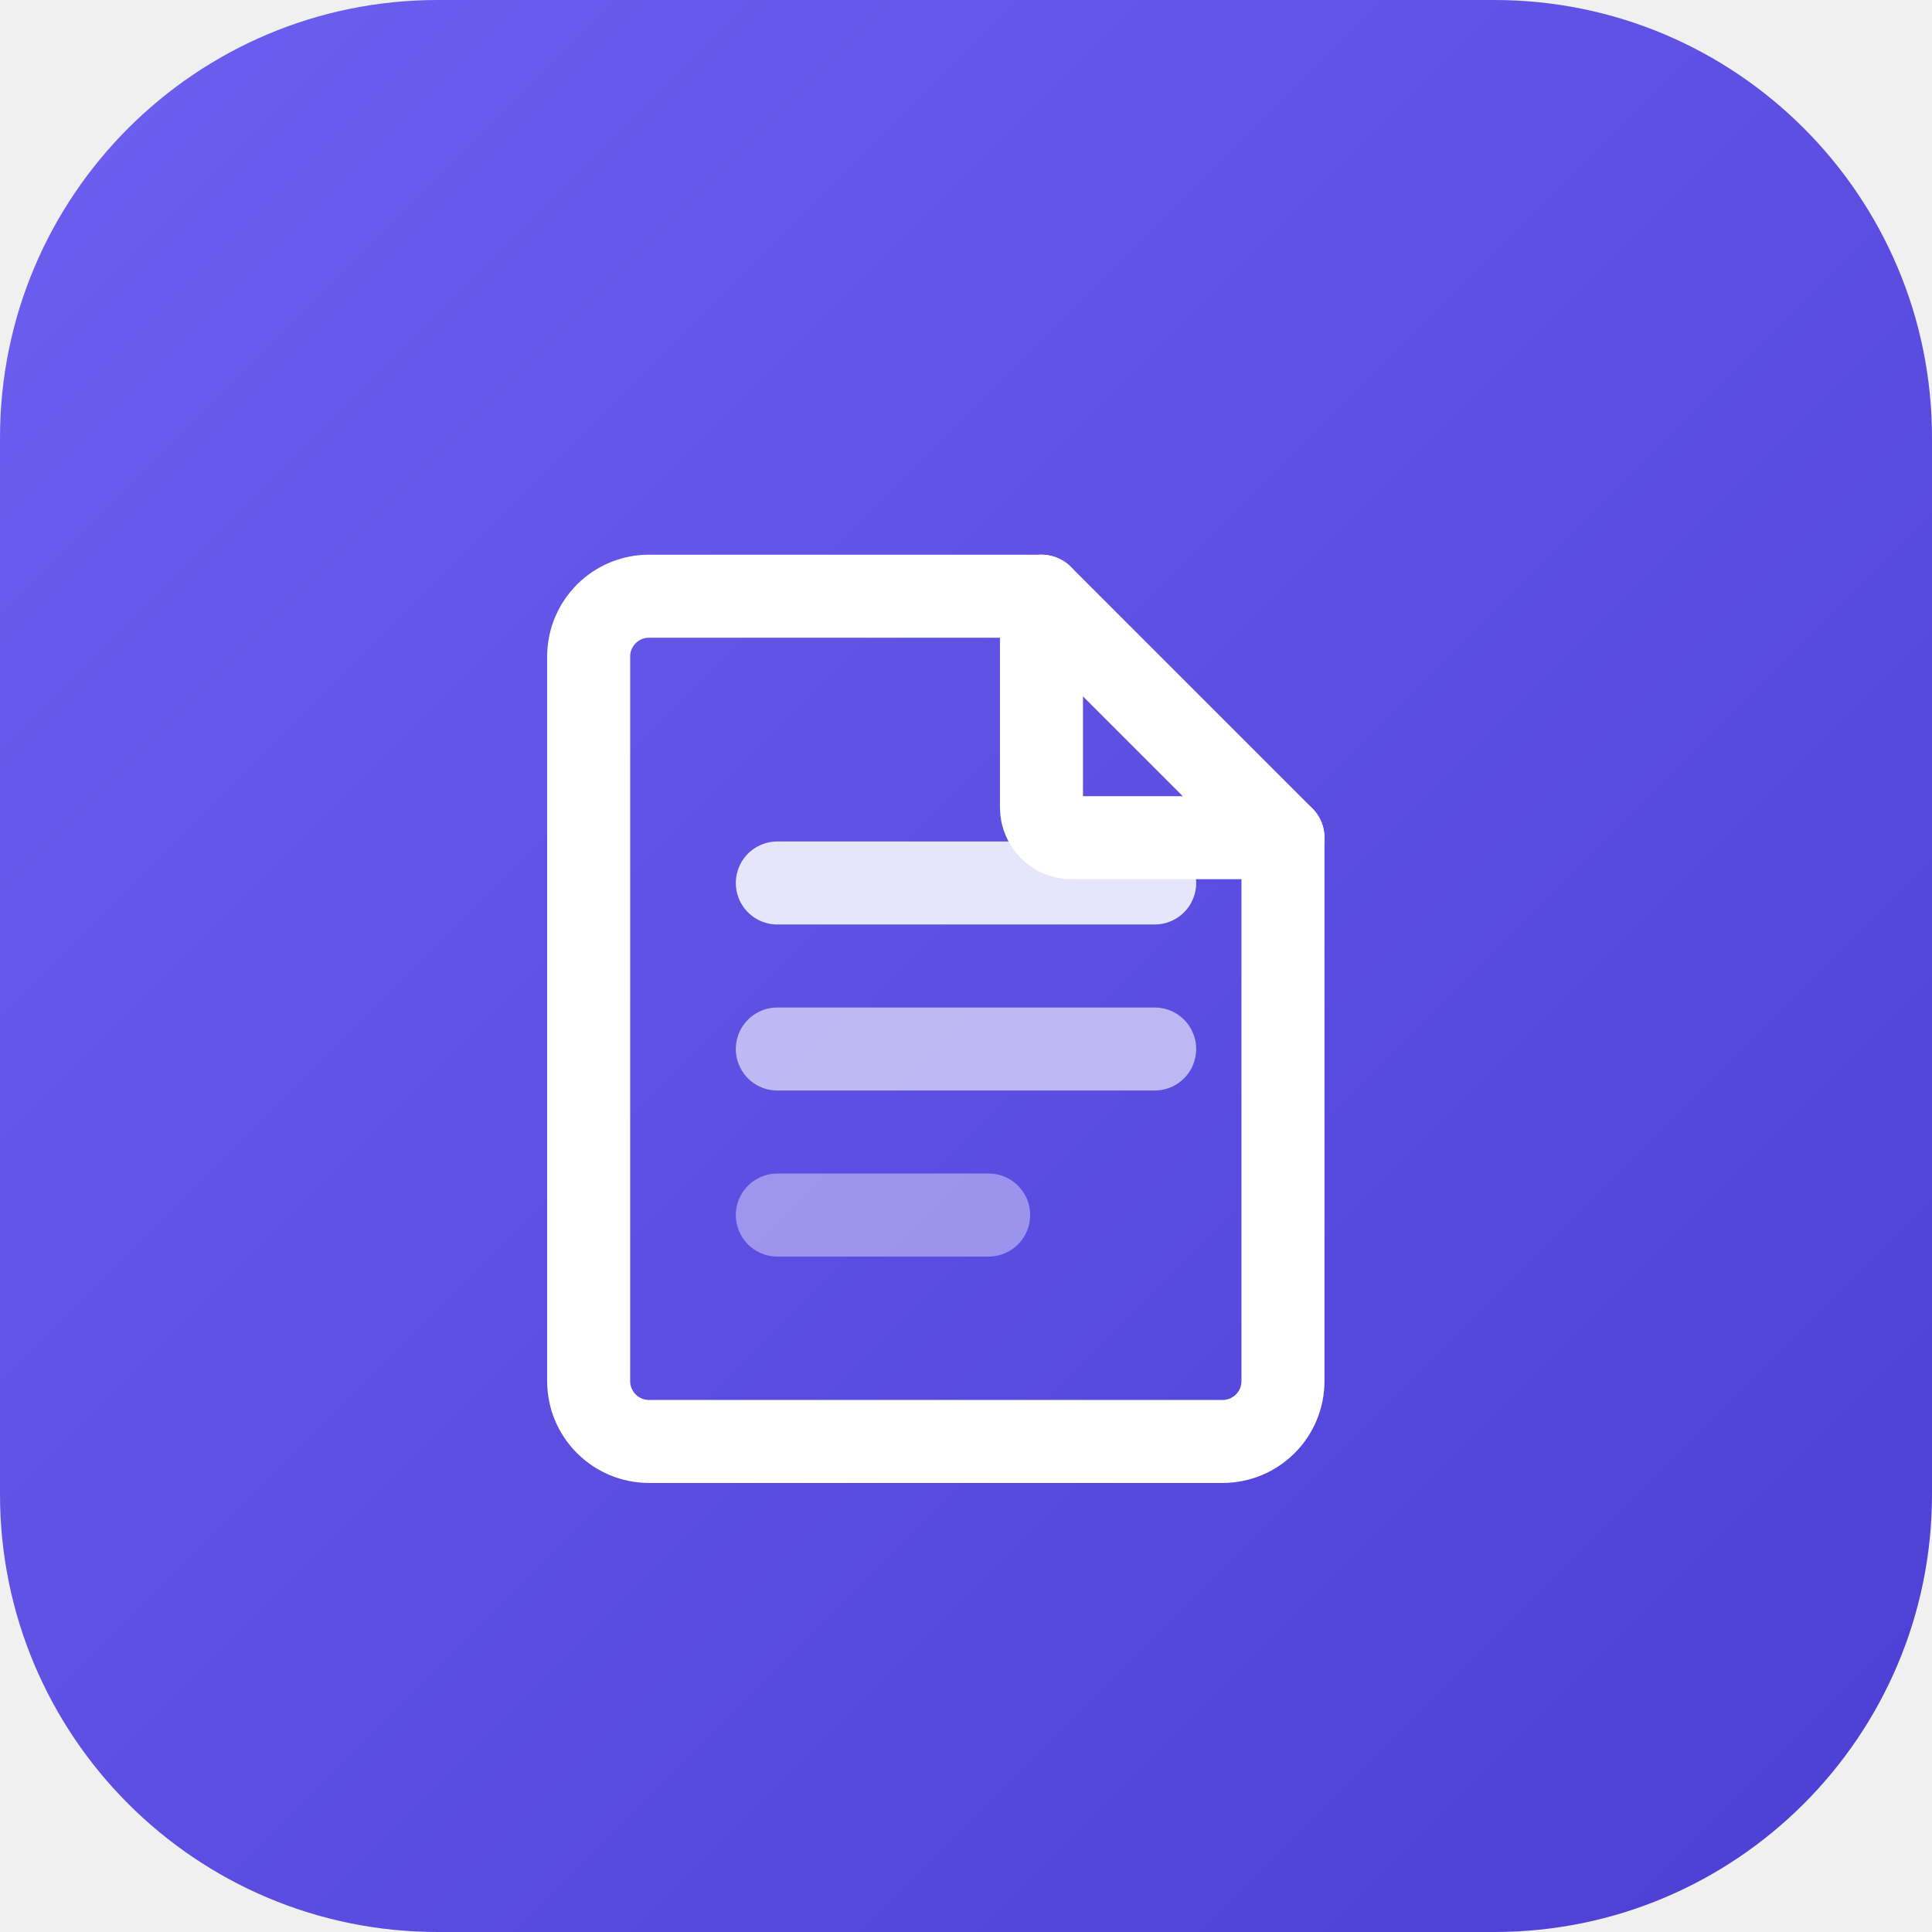
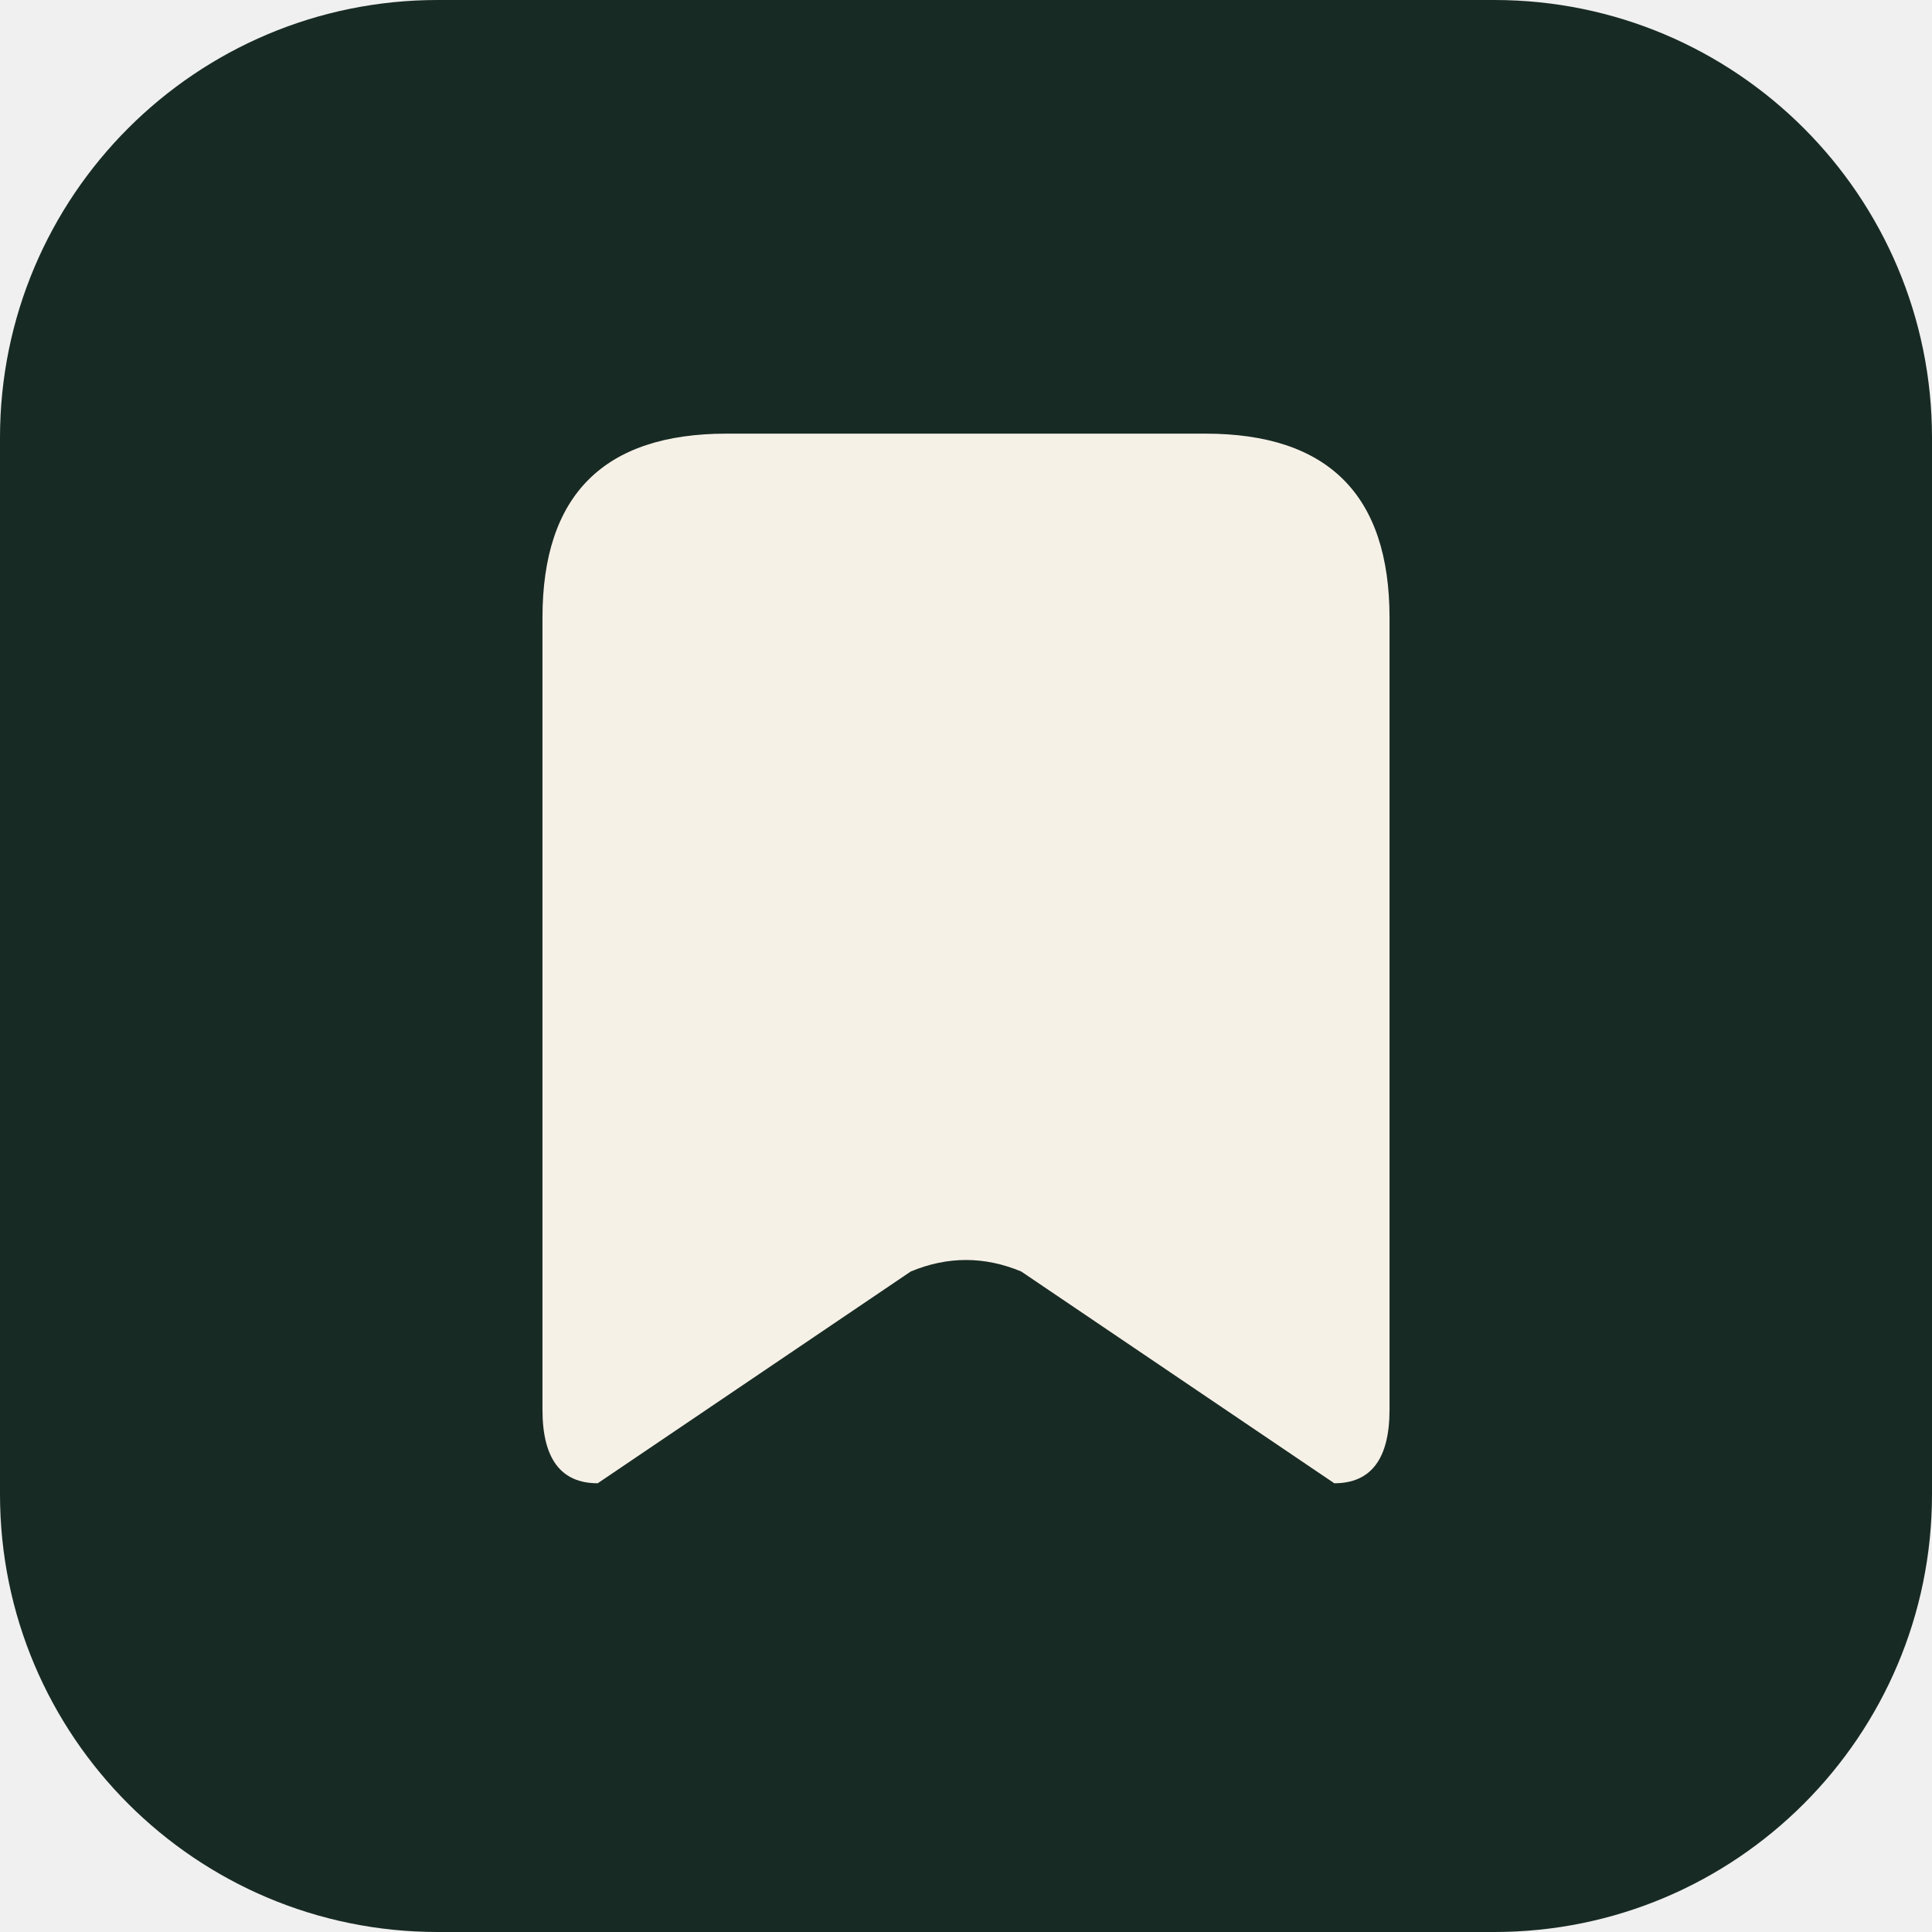
<svg xmlns="http://www.w3.org/2000/svg" viewBox="0 0 512 512" width="512" height="512" role="img" aria-label="Stash">
-   <defs>
-     <linearGradient id="bg" x1="0" y1="0" x2="1" y2="1">
-       <stop offset="0" stop-color="#6D5FF0" />
-       <stop offset="1" stop-color="#4B3FD4" />
-     </linearGradient>
-   </defs>
-   <rect width="512" height="512" rx="116" fill="url(#bg)" />
-   <g transform="translate(256 262)">
-     <path d="M-84 -104 h104 l64 64 v144 a16 16 0 0 1 -16 16 h-152 a16 16 0 0 1 -16 -16 v-192 a16 16 0 0 1 16 -16 Z" fill="none" stroke="#ffffff" stroke-width="22" stroke-linejoin="round" stroke-linecap="round" />
-     <path d="M20 -104 v56 a8 8 0 0 0 8 8 h56" fill="none" stroke="#ffffff" stroke-width="22" stroke-linejoin="round" stroke-linecap="round" />
-     <path d="M-50 -28 h100" stroke="#ffffff" stroke-width="22" stroke-linecap="round" opacity="0.85" />
-     <path d="M-50 16 h100" stroke="#ffffff" stroke-width="22" stroke-linecap="round" opacity="0.6" />
-     <path d="M-50 60 h56" stroke="#ffffff" stroke-width="22" stroke-linecap="round" opacity="0.4" />
+   <rect width="512" height="512" rx="116" fill="#182A24" />
+   <g transform="translate(256 254) scale(1.22) translate(-256 -254)">
+     <path d="M 204 140 H 308 Q 348 140 348 180 V 352 Q 348 368 336 368 L 268 322 Q 256 317 244 322 L 176 368 Q 164 368 164 352 V 180 Q 164 140 204 140 Z" fill="#F6F1E7" />
  </g>
</svg>
